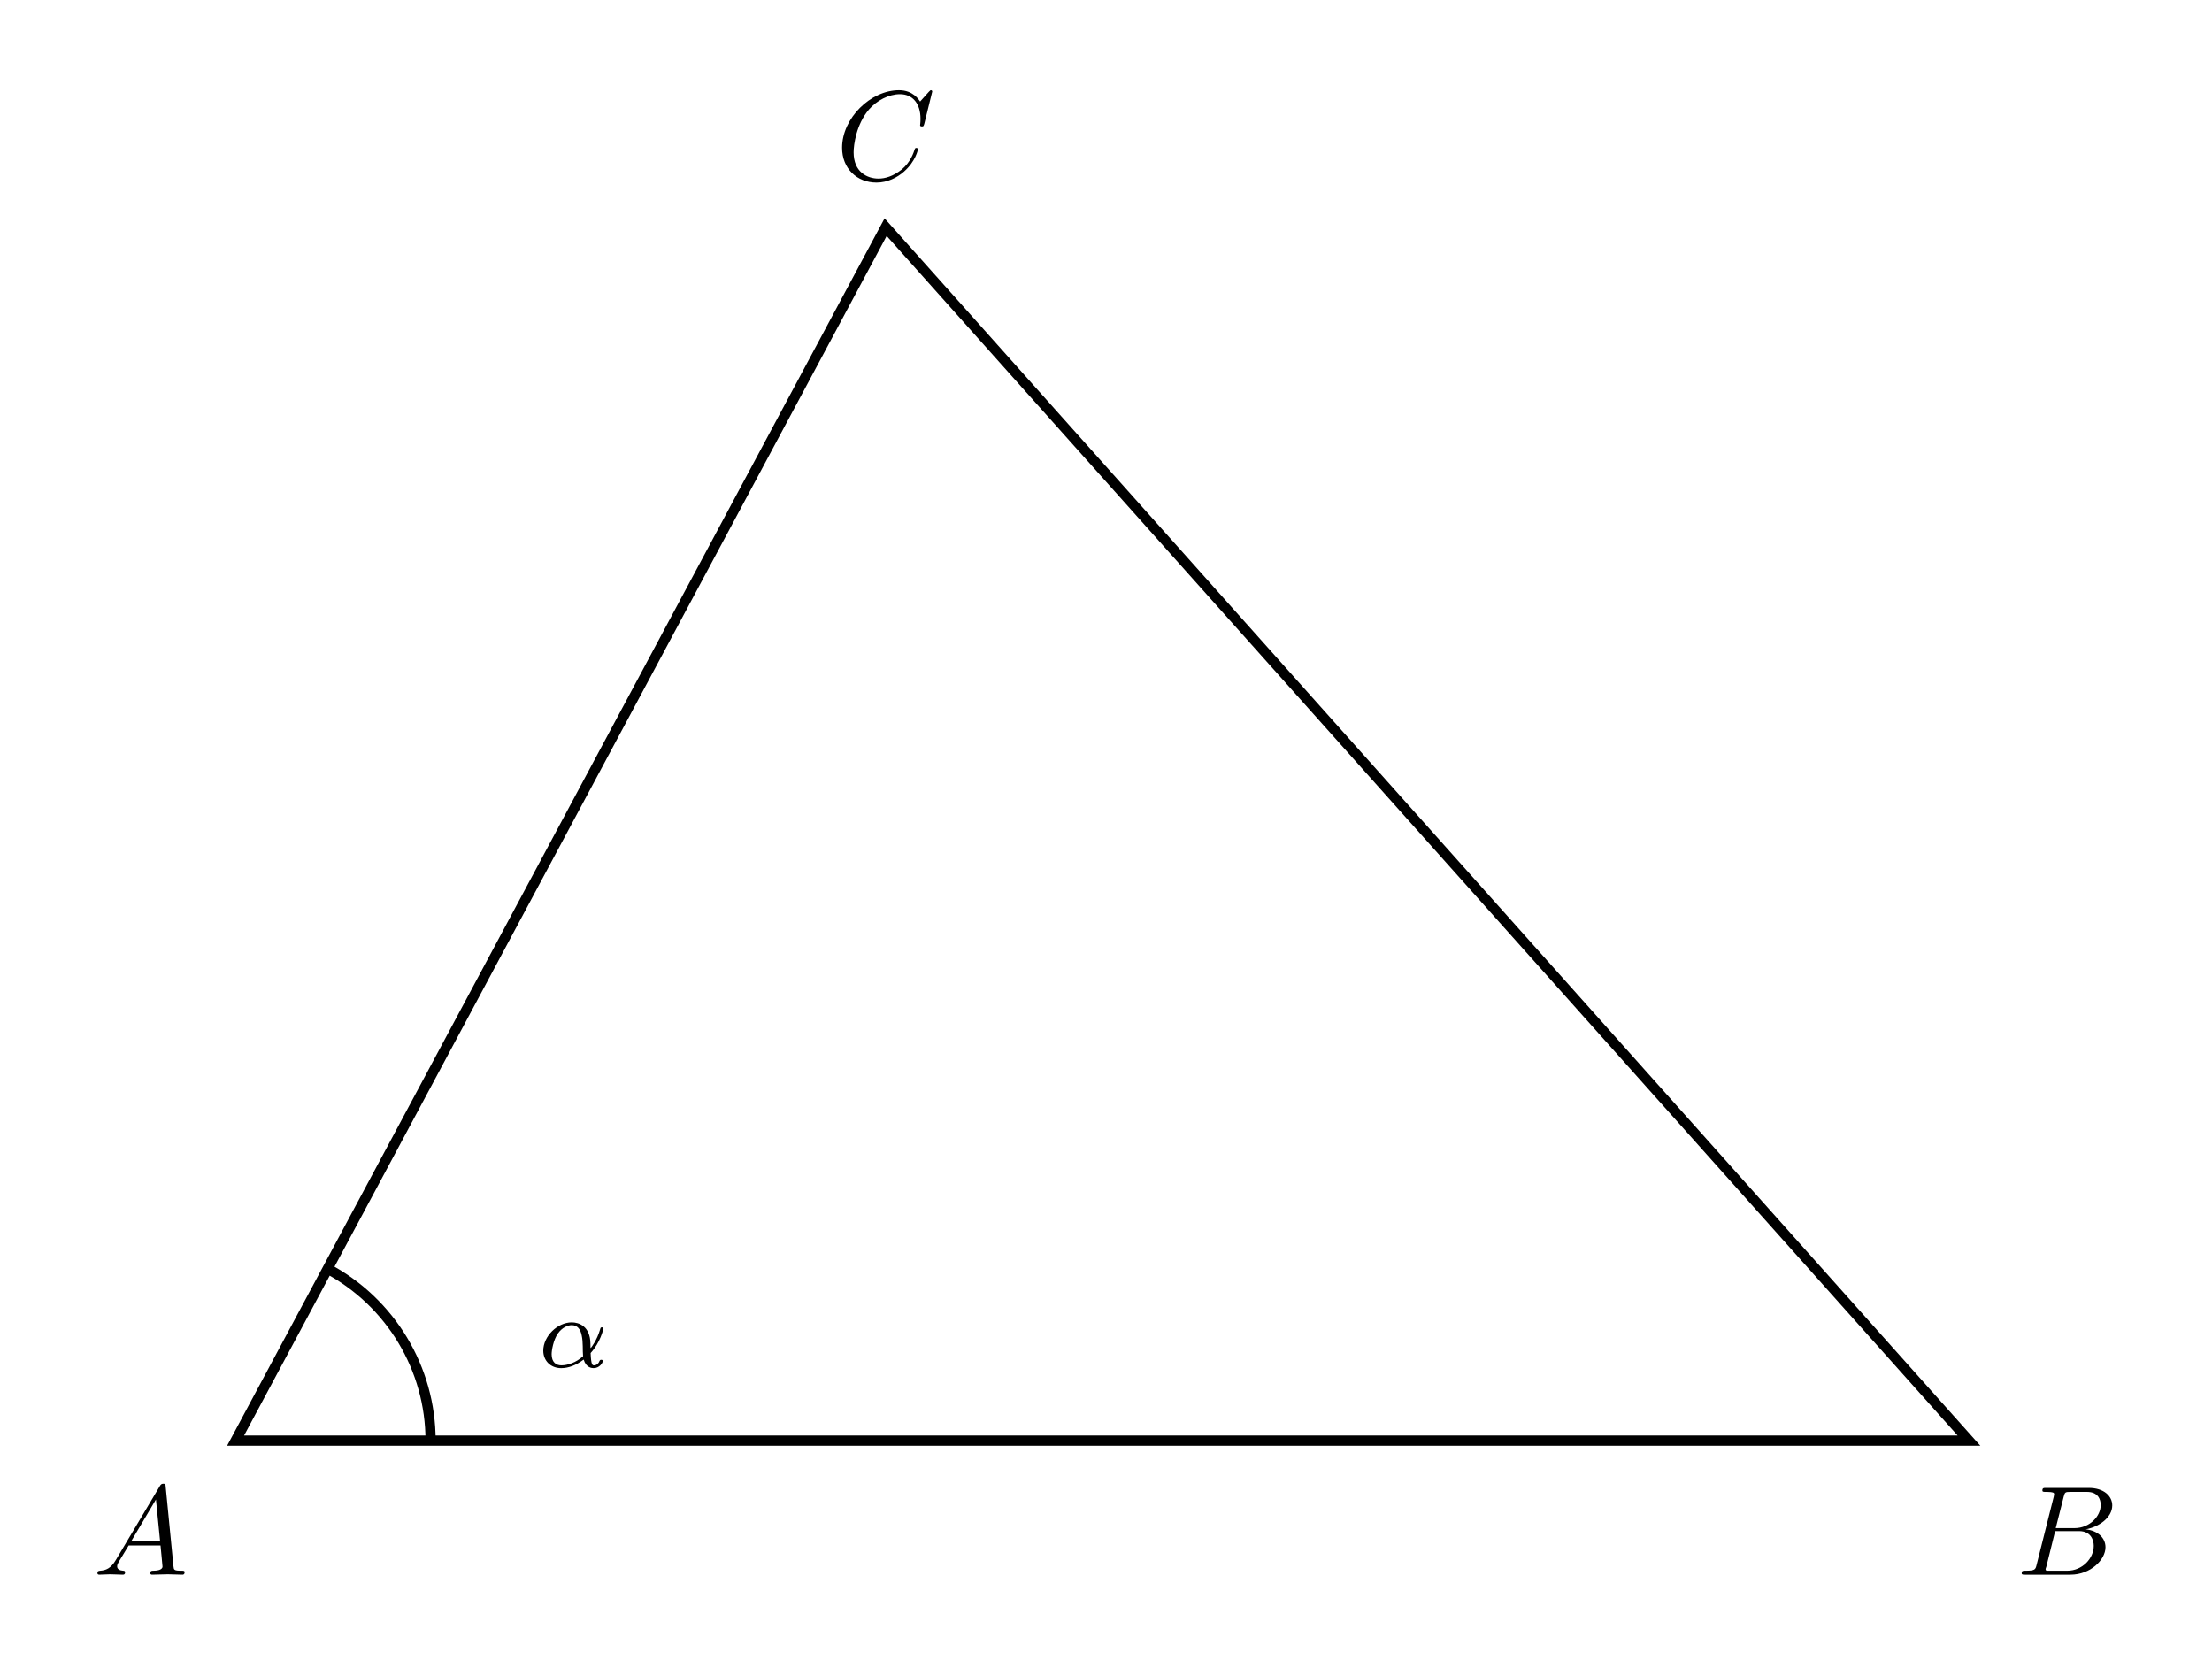
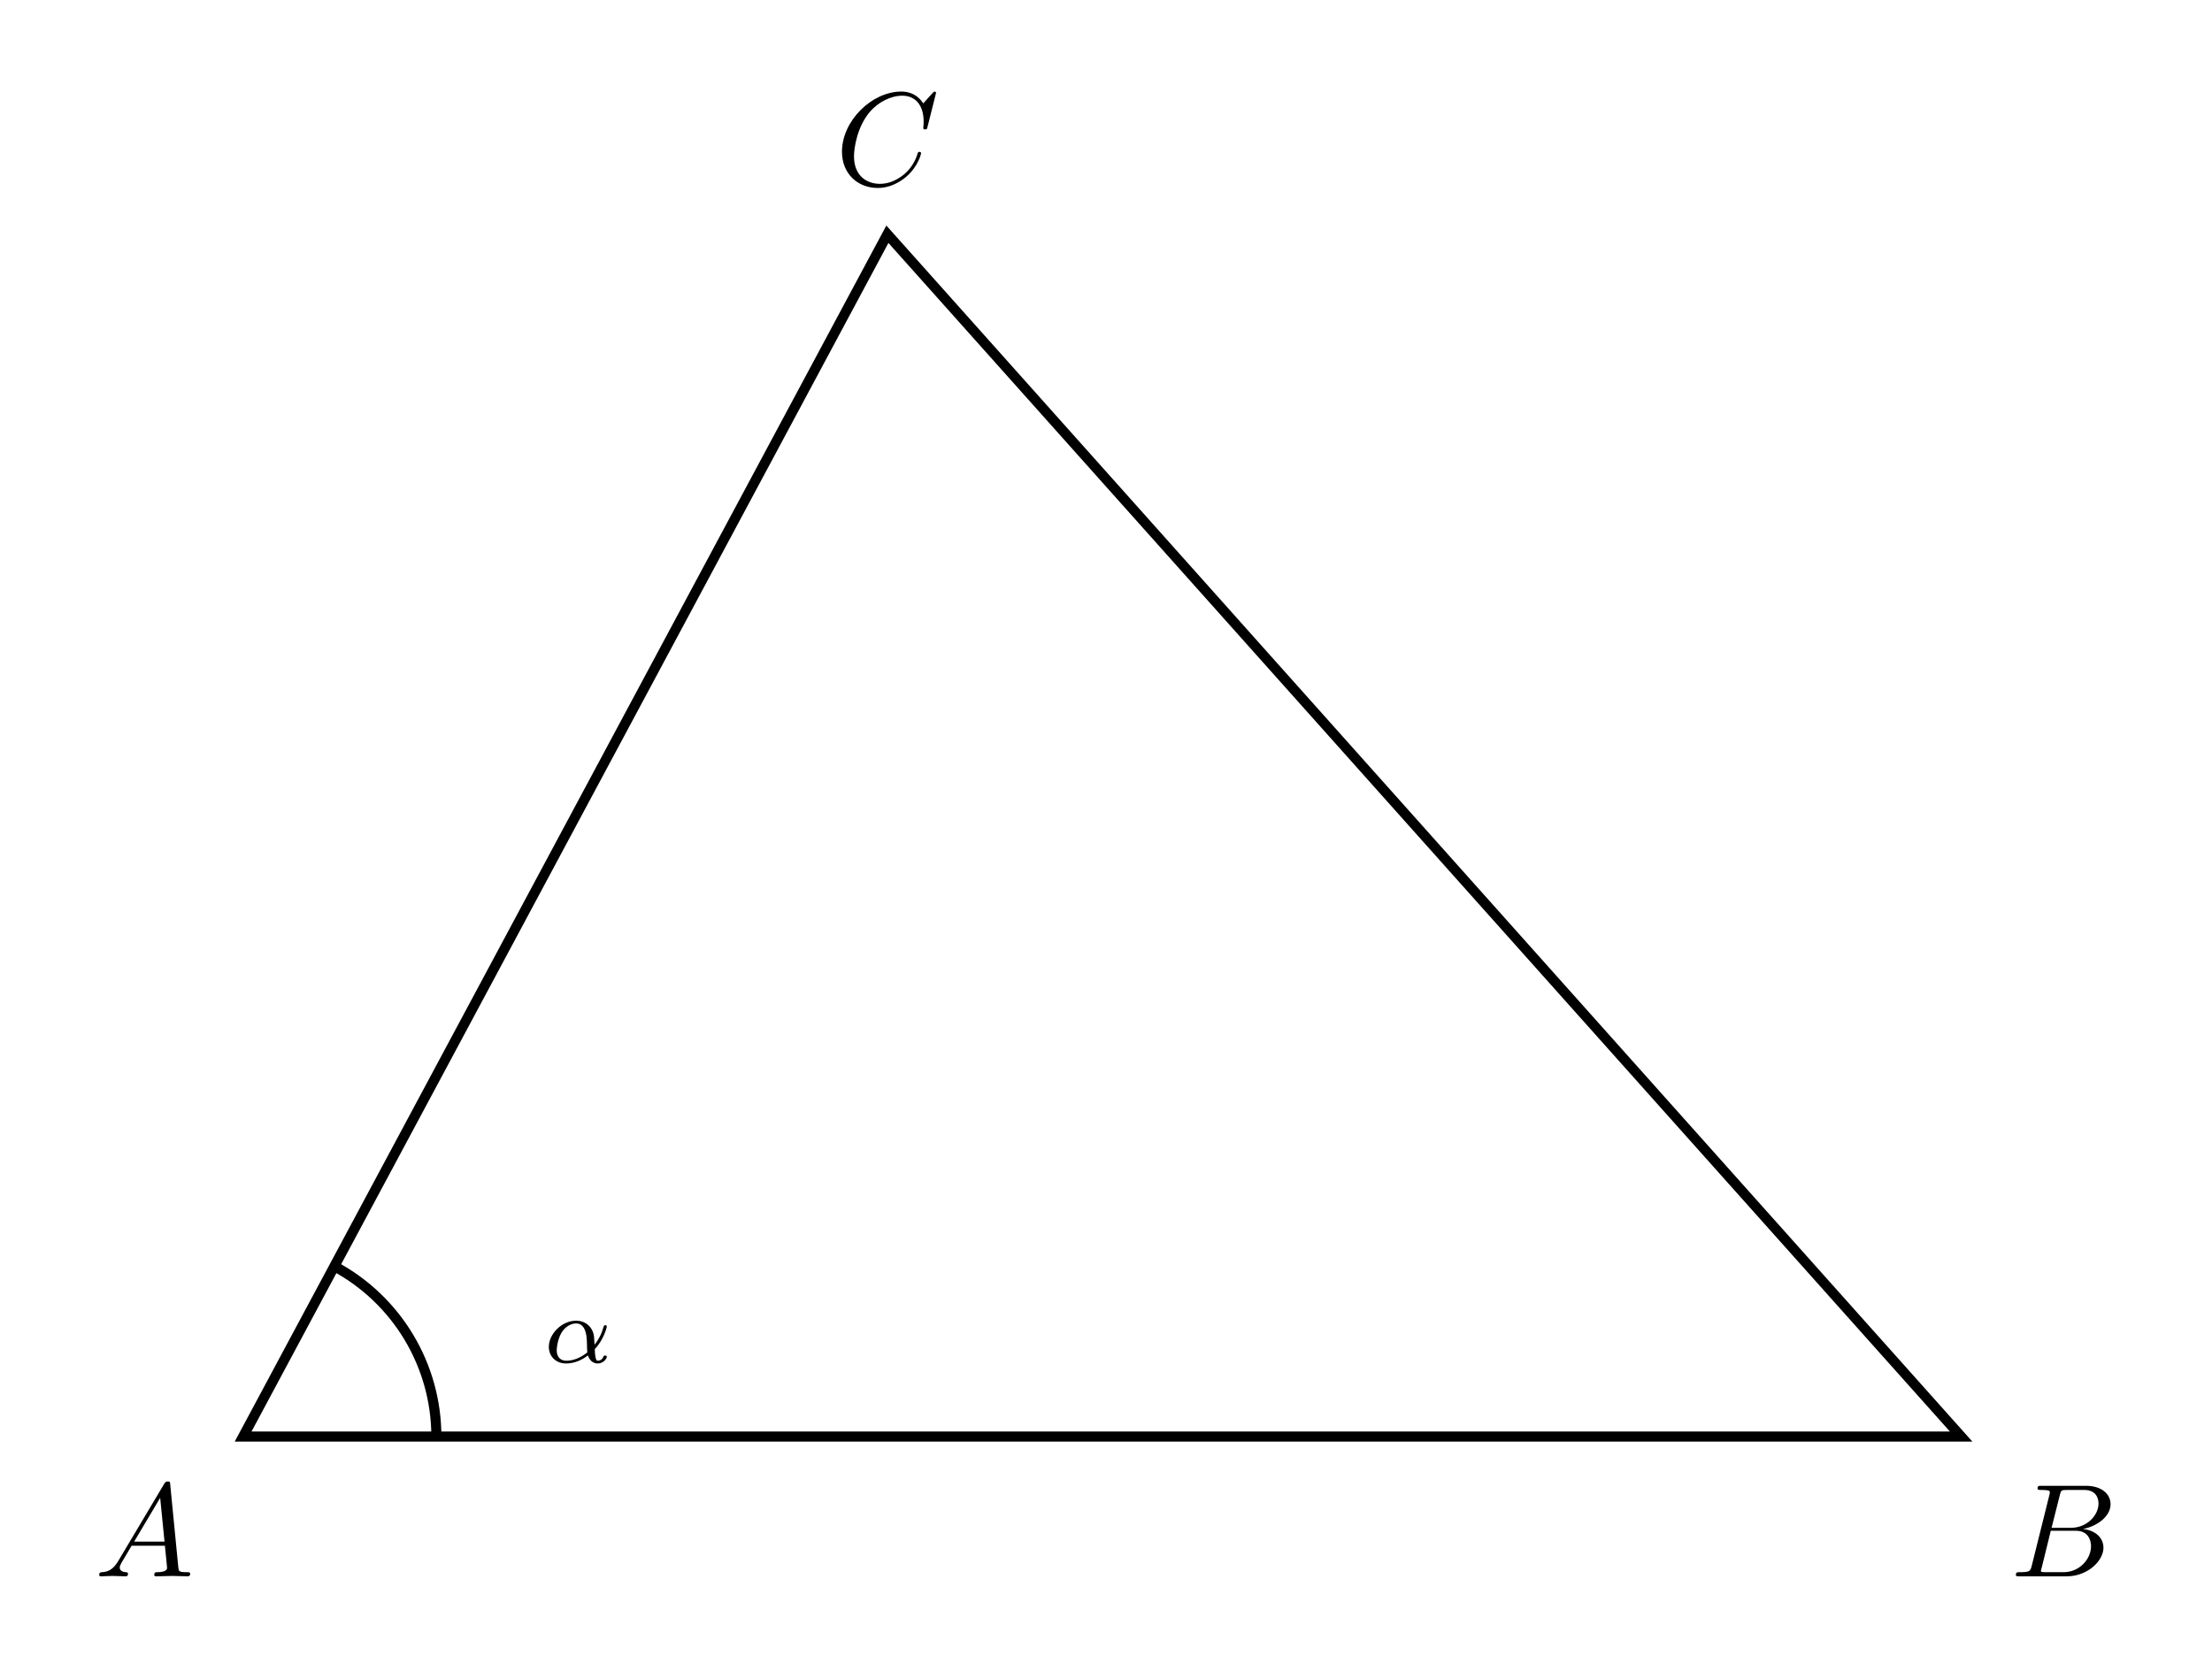
- <svg xmlns="http://www.w3.org/2000/svg" xmlns:xlink="http://www.w3.org/1999/xlink" width="173.667pt" height="130.927pt" viewBox="0 0 173.667 130.927">
+ <svg xmlns="http://www.w3.org/2000/svg" xmlns:xlink="http://www.w3.org/1999/xlink" width="175.22pt" height="132.38pt" viewBox="0 0 175.22 132.38">
  <defs>
    <g>
      <g id="glyph-0-0">
-         <path d="M 1.781 -1.141 C 1.391 -0.484 1 -0.344 0.562 -0.312 C 0.438 -0.297 0.344 -0.297 0.344 -0.109 C 0.344 -0.047 0.406 0 0.484 0 C 0.75 0 1.062 -0.031 1.328 -0.031 C 1.672 -0.031 2.016 0 2.328 0 C 2.391 0 2.516 0 2.516 -0.188 C 2.516 -0.297 2.438 -0.312 2.359 -0.312 C 2.141 -0.328 1.891 -0.406 1.891 -0.656 C 1.891 -0.781 1.953 -0.891 2.031 -1.031 L 2.797 -2.297 L 5.297 -2.297 C 5.312 -2.094 5.453 -0.734 5.453 -0.641 C 5.453 -0.344 4.938 -0.312 4.734 -0.312 C 4.594 -0.312 4.5 -0.312 4.5 -0.109 C 4.5 0 4.609 0 4.641 0 C 5.047 0 5.469 -0.031 5.875 -0.031 C 6.125 -0.031 6.766 0 7.016 0 C 7.062 0 7.188 0 7.188 -0.203 C 7.188 -0.312 7.094 -0.312 6.953 -0.312 C 6.344 -0.312 6.344 -0.375 6.312 -0.672 L 5.703 -6.891 C 5.688 -7.094 5.688 -7.141 5.516 -7.141 C 5.359 -7.141 5.312 -7.062 5.25 -6.969 Z M 2.984 -2.609 L 4.938 -5.906 L 5.266 -2.609 Z M 2.984 -2.609 " />
+         <path d="M 1.875 -1.203 C 1.453 -0.5 1.047 -0.359 0.594 -0.328 C 0.469 -0.312 0.375 -0.312 0.375 -0.109 C 0.375 -0.047 0.422 0 0.5 0 C 0.781 0 1.109 -0.031 1.406 -0.031 C 1.75 -0.031 2.125 0 2.453 0 C 2.516 0 2.656 0 2.656 -0.203 C 2.656 -0.312 2.562 -0.328 2.484 -0.328 C 2.25 -0.344 2 -0.438 2 -0.688 C 2 -0.812 2.062 -0.938 2.141 -1.078 L 2.938 -2.422 L 5.578 -2.422 C 5.594 -2.203 5.75 -0.781 5.75 -0.672 C 5.75 -0.359 5.203 -0.328 4.984 -0.328 C 4.844 -0.328 4.734 -0.328 4.734 -0.109 C 4.734 0 4.859 0 4.875 0 C 5.312 0 5.766 -0.031 6.188 -0.031 C 6.453 -0.031 7.125 0 7.375 0 C 7.438 0 7.578 0 7.578 -0.203 C 7.578 -0.328 7.469 -0.328 7.328 -0.328 C 6.672 -0.328 6.672 -0.406 6.641 -0.703 L 6 -7.266 C 5.984 -7.469 5.984 -7.516 5.812 -7.516 C 5.641 -7.516 5.594 -7.438 5.531 -7.344 Z M 3.141 -2.75 L 5.203 -6.219 L 5.547 -2.75 Z M 3.141 -2.75 " />
      </g>
      <g id="glyph-0-1">
-         <path d="M 1.594 -0.781 C 1.5 -0.391 1.469 -0.312 0.688 -0.312 C 0.516 -0.312 0.422 -0.312 0.422 -0.109 C 0.422 0 0.516 0 0.688 0 L 4.25 0 C 5.828 0 7 -1.172 7 -2.156 C 7 -2.875 6.422 -3.453 5.453 -3.562 C 6.484 -3.75 7.531 -4.484 7.531 -5.438 C 7.531 -6.172 6.875 -6.812 5.688 -6.812 L 2.328 -6.812 C 2.141 -6.812 2.047 -6.812 2.047 -6.609 C 2.047 -6.5 2.141 -6.5 2.328 -6.5 C 2.344 -6.5 2.531 -6.5 2.703 -6.484 C 2.875 -6.453 2.969 -6.453 2.969 -6.312 C 2.969 -6.281 2.953 -6.25 2.938 -6.125 Z M 3.094 -3.656 L 3.719 -6.125 C 3.812 -6.469 3.828 -6.5 4.25 -6.5 L 5.547 -6.5 C 6.422 -6.5 6.625 -5.906 6.625 -5.469 C 6.625 -4.594 5.766 -3.656 4.562 -3.656 Z M 2.656 -0.312 C 2.516 -0.312 2.5 -0.312 2.438 -0.312 C 2.328 -0.328 2.297 -0.344 2.297 -0.422 C 2.297 -0.453 2.297 -0.469 2.359 -0.641 L 3.047 -3.422 L 4.922 -3.422 C 5.875 -3.422 6.078 -2.688 6.078 -2.266 C 6.078 -1.281 5.188 -0.312 4 -0.312 Z M 2.656 -0.312 " />
+         <path d="M 1.688 -0.812 C 1.578 -0.406 1.547 -0.328 0.719 -0.328 C 0.547 -0.328 0.438 -0.328 0.438 -0.109 C 0.438 0 0.531 0 0.719 0 L 4.469 0 C 6.125 0 7.375 -1.234 7.375 -2.266 C 7.375 -3.031 6.766 -3.641 5.75 -3.75 C 6.828 -3.953 7.938 -4.719 7.938 -5.719 C 7.938 -6.5 7.25 -7.172 5.984 -7.172 L 2.453 -7.172 C 2.25 -7.172 2.156 -7.172 2.156 -6.969 C 2.156 -6.844 2.25 -6.844 2.453 -6.844 C 2.469 -6.844 2.672 -6.844 2.844 -6.828 C 3.031 -6.797 3.125 -6.797 3.125 -6.656 C 3.125 -6.609 3.125 -6.578 3.094 -6.453 Z M 3.266 -3.844 L 3.922 -6.453 C 4.016 -6.812 4.031 -6.844 4.484 -6.844 L 5.844 -6.844 C 6.766 -6.844 6.984 -6.219 6.984 -5.766 C 6.984 -4.844 6.078 -3.844 4.797 -3.844 Z M 2.797 -0.328 C 2.641 -0.328 2.625 -0.328 2.562 -0.344 C 2.453 -0.344 2.422 -0.359 2.422 -0.438 C 2.422 -0.469 2.422 -0.5 2.484 -0.688 L 3.203 -3.609 L 5.188 -3.609 C 6.188 -3.609 6.391 -2.828 6.391 -2.391 C 6.391 -1.344 5.453 -0.328 4.219 -0.328 Z M 2.797 -0.328 " />
      </g>
      <g id="glyph-0-2">
-         <path d="M 7.578 -6.922 C 7.578 -6.953 7.562 -7.031 7.469 -7.031 C 7.438 -7.031 7.422 -7.016 7.312 -6.906 L 6.625 -6.141 C 6.531 -6.281 6.078 -7.031 4.969 -7.031 C 2.734 -7.031 0.5 -4.828 0.5 -2.516 C 0.5 -0.875 1.672 0.219 3.203 0.219 C 4.062 0.219 4.828 -0.172 5.359 -0.641 C 6.281 -1.453 6.453 -2.359 6.453 -2.391 C 6.453 -2.5 6.344 -2.5 6.328 -2.5 C 6.266 -2.5 6.219 -2.469 6.203 -2.391 C 6.109 -2.109 5.875 -1.391 5.188 -0.812 C 4.5 -0.266 3.875 -0.094 3.359 -0.094 C 2.469 -0.094 1.406 -0.609 1.406 -2.156 C 1.406 -2.734 1.609 -4.344 2.609 -5.516 C 3.219 -6.219 4.156 -6.719 5.047 -6.719 C 6.062 -6.719 6.656 -5.953 6.656 -4.797 C 6.656 -4.391 6.625 -4.391 6.625 -4.281 C 6.625 -4.188 6.734 -4.188 6.766 -4.188 C 6.891 -4.188 6.891 -4.203 6.953 -4.391 Z M 7.578 -6.922 " />
+         <path d="M 7.984 -7.297 C 7.984 -7.328 7.953 -7.406 7.859 -7.406 C 7.828 -7.406 7.828 -7.391 7.703 -7.281 L 6.969 -6.469 C 6.875 -6.609 6.391 -7.406 5.234 -7.406 C 2.891 -7.406 0.531 -5.078 0.531 -2.641 C 0.531 -0.906 1.766 0.234 3.375 0.234 C 4.281 0.234 5.078 -0.188 5.641 -0.672 C 6.609 -1.531 6.797 -2.484 6.797 -2.516 C 6.797 -2.625 6.688 -2.625 6.672 -2.625 C 6.609 -2.625 6.547 -2.609 6.531 -2.516 C 6.438 -2.219 6.188 -1.469 5.469 -0.859 C 4.75 -0.266 4.078 -0.094 3.531 -0.094 C 2.594 -0.094 1.484 -0.641 1.484 -2.281 C 1.484 -2.875 1.703 -4.578 2.75 -5.812 C 3.391 -6.547 4.375 -7.078 5.312 -7.078 C 6.391 -7.078 7 -6.266 7 -5.047 C 7 -4.625 6.969 -4.625 6.969 -4.516 C 6.969 -4.406 7.094 -4.406 7.125 -4.406 C 7.266 -4.406 7.266 -4.438 7.312 -4.625 Z M 7.984 -7.297 " />
      </g>
      <g id="glyph-1-0">
-         <path d="M 4.062 -1.109 C 4.812 -1.922 5.062 -2.969 5.062 -3.031 C 5.062 -3.094 5.016 -3.125 4.953 -3.125 C 4.844 -3.125 4.844 -3.094 4.797 -2.938 C 4.562 -2.125 4.094 -1.5 4.062 -1.5 C 4.047 -1.5 4.047 -1.703 4.047 -1.828 C 4.031 -3.234 3.125 -3.516 2.578 -3.516 C 1.453 -3.516 0.344 -2.422 0.344 -1.297 C 0.344 -0.516 0.906 0.078 1.75 0.078 C 2.297 0.078 2.891 -0.125 3.516 -0.594 C 3.703 0.047 4.156 0.078 4.297 0.078 C 4.75 0.078 5.016 -0.328 5.016 -0.484 C 5.016 -0.578 4.922 -0.578 4.906 -0.578 C 4.812 -0.578 4.797 -0.547 4.766 -0.5 C 4.641 -0.156 4.375 -0.141 4.328 -0.141 C 4.219 -0.141 4.094 -0.141 4.062 -1.109 Z M 3.469 -0.859 C 2.906 -0.344 2.234 -0.141 1.766 -0.141 C 1.359 -0.141 1 -0.375 1 -1.016 C 1 -1.297 1.125 -2.125 1.5 -2.656 C 1.812 -3.094 2.25 -3.297 2.578 -3.297 C 3.016 -3.297 3.266 -2.984 3.359 -2.5 C 3.484 -1.953 3.422 -1.312 3.469 -0.859 Z M 3.469 -0.859 " />
+         <path d="M 4.109 -1.062 C 4.797 -1.766 5.062 -2.766 5.062 -2.844 C 5.062 -2.953 4.984 -2.953 4.938 -2.953 C 4.844 -2.953 4.844 -2.922 4.781 -2.766 C 4.656 -2.266 4.406 -1.812 4.094 -1.406 C 4.078 -1.516 4.062 -2.016 4.047 -2.078 C 3.938 -2.828 3.375 -3.312 2.625 -3.312 C 1.516 -3.312 0.469 -2.281 0.469 -1.234 C 0.469 -0.547 0.969 0.078 1.844 0.078 C 2.531 0.078 3.156 -0.234 3.562 -0.562 C 3.75 -0.016 4.125 0.078 4.344 0.078 C 4.781 0.078 5.062 -0.297 5.062 -0.453 C 5.062 -0.547 4.969 -0.547 4.922 -0.547 C 4.828 -0.547 4.812 -0.516 4.797 -0.469 C 4.688 -0.188 4.469 -0.141 4.375 -0.141 C 4.266 -0.141 4.141 -0.141 4.109 -1.062 Z M 3.516 -0.797 C 2.781 -0.203 2.141 -0.141 1.859 -0.141 C 1.359 -0.141 1.094 -0.469 1.094 -0.969 C 1.094 -1.188 1.188 -2 1.578 -2.516 C 1.922 -2.969 2.359 -3.094 2.625 -3.094 C 3.219 -3.094 3.391 -2.516 3.453 -2.062 C 3.5 -1.734 3.484 -1.203 3.516 -0.797 Z M 3.516 -0.797 " />
      </g>
    </g>
  </defs>
-   <path fill="none" stroke-width="0.797" stroke-linecap="butt" stroke-linejoin="miter" stroke="rgb(0%, 0%, 0%)" stroke-opacity="1" stroke-miterlimit="10" d="M -0.001 0.001 L 136.089 0.001 L 51.034 95.263 Z M -0.001 0.001 " transform="matrix(1, 0, 0, -1, 18.497, 113.095)" />
+   <path fill="none" stroke-width="0.797" stroke-linecap="butt" stroke-linejoin="miter" stroke="rgb(0%, 0%, 0%)" stroke-opacity="1" stroke-miterlimit="10" d="M -0 0.002 L 136.09 0.002 L 51.035 95.263 Z M -0 0.002 " transform="matrix(1, 0, 0, -1, 19.258, 113.822)" />
  <g fill="rgb(0%, 0%, 0%)" fill-opacity="1">
-     <use xlink:href="#glyph-0-0" x="7.306" y="123.621" />
+     <use xlink:href="#glyph-0-0" x="7.485" y="124.895" />
  </g>
  <g fill="rgb(0%, 0%, 0%)" fill-opacity="1">
-     <use xlink:href="#glyph-0-1" x="158.304" y="123.621" />
+     <use xlink:href="#glyph-0-1" x="159.247" y="124.895" />
  </g>
  <g fill="rgb(0%, 0%, 0%)" fill-opacity="1">
-     <use xlink:href="#glyph-0-2" x="65.613" y="14.113" />
+     <use xlink:href="#glyph-0-2" x="66.164" y="14.66" />
  </g>
-   <path fill="none" stroke-width="0.797" stroke-linecap="butt" stroke-linejoin="miter" stroke="rgb(0%, 0%, 0%)" stroke-opacity="1" stroke-miterlimit="10" d="M 15.308 0.001 C 15.308 5.657 12.183 10.857 7.187 13.517 " transform="matrix(1, 0, 0, -1, 18.497, 113.095)" />
+   <path fill="none" stroke-width="0.797" stroke-linecap="butt" stroke-linejoin="miter" stroke="rgb(0%, 0%, 0%)" stroke-opacity="1" stroke-miterlimit="10" d="M 15.308 0.002 C 15.308 5.658 12.183 10.857 7.187 13.517 " transform="matrix(1, 0, 0, -1, 19.258, 113.822)" />
  <g fill="rgb(0%, 0%, 0%)" fill-opacity="1">
-     <use xlink:href="#glyph-1-0" x="42.309" y="107.327" />
+     <use xlink:href="#glyph-1-0" x="43.005" y="107.953" />
  </g>
</svg>
